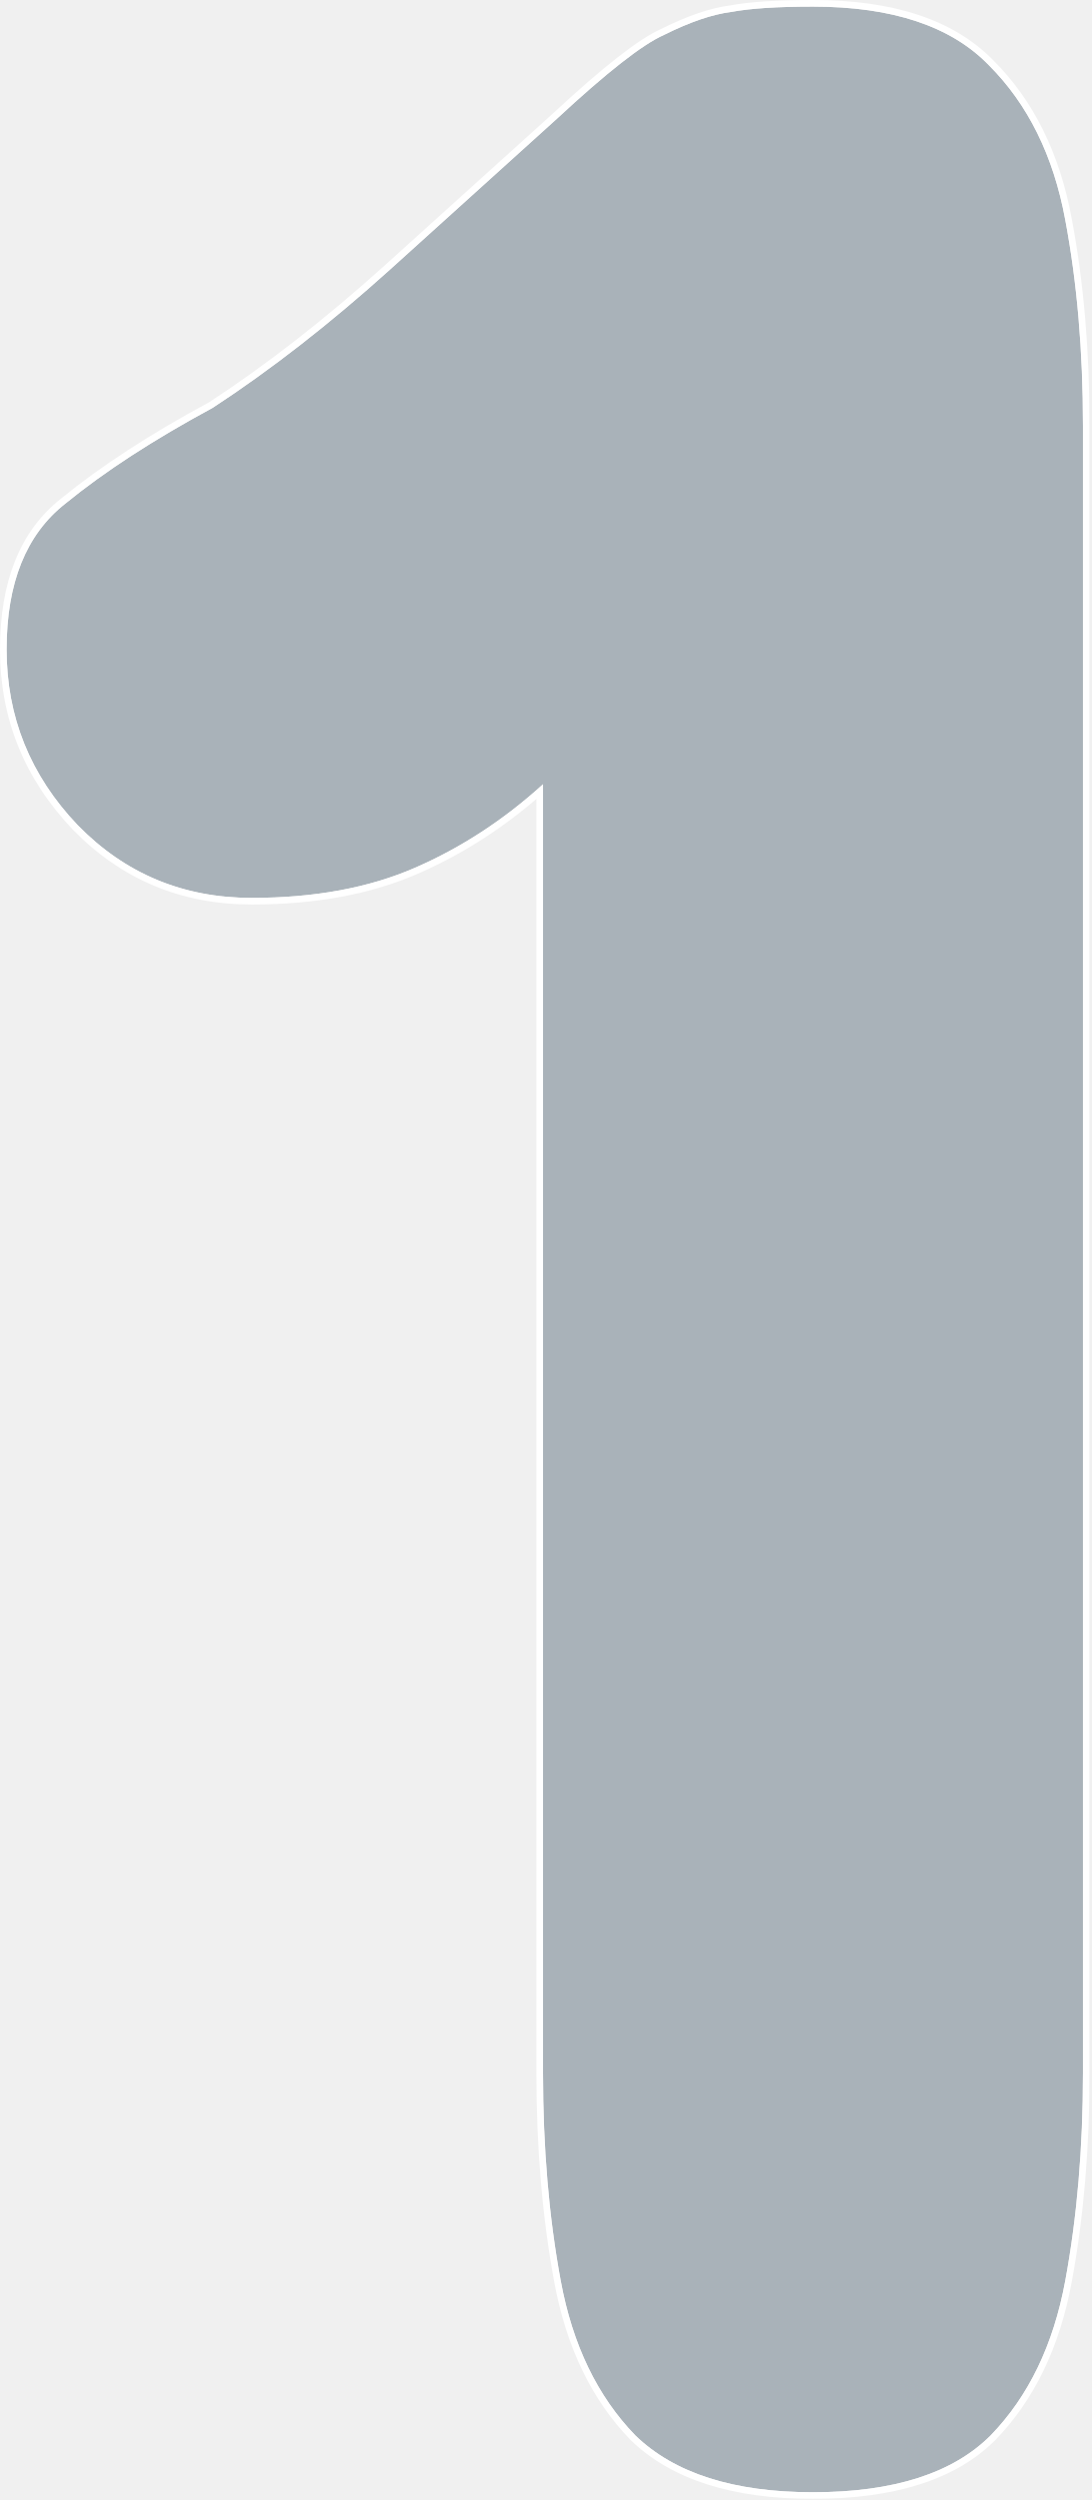
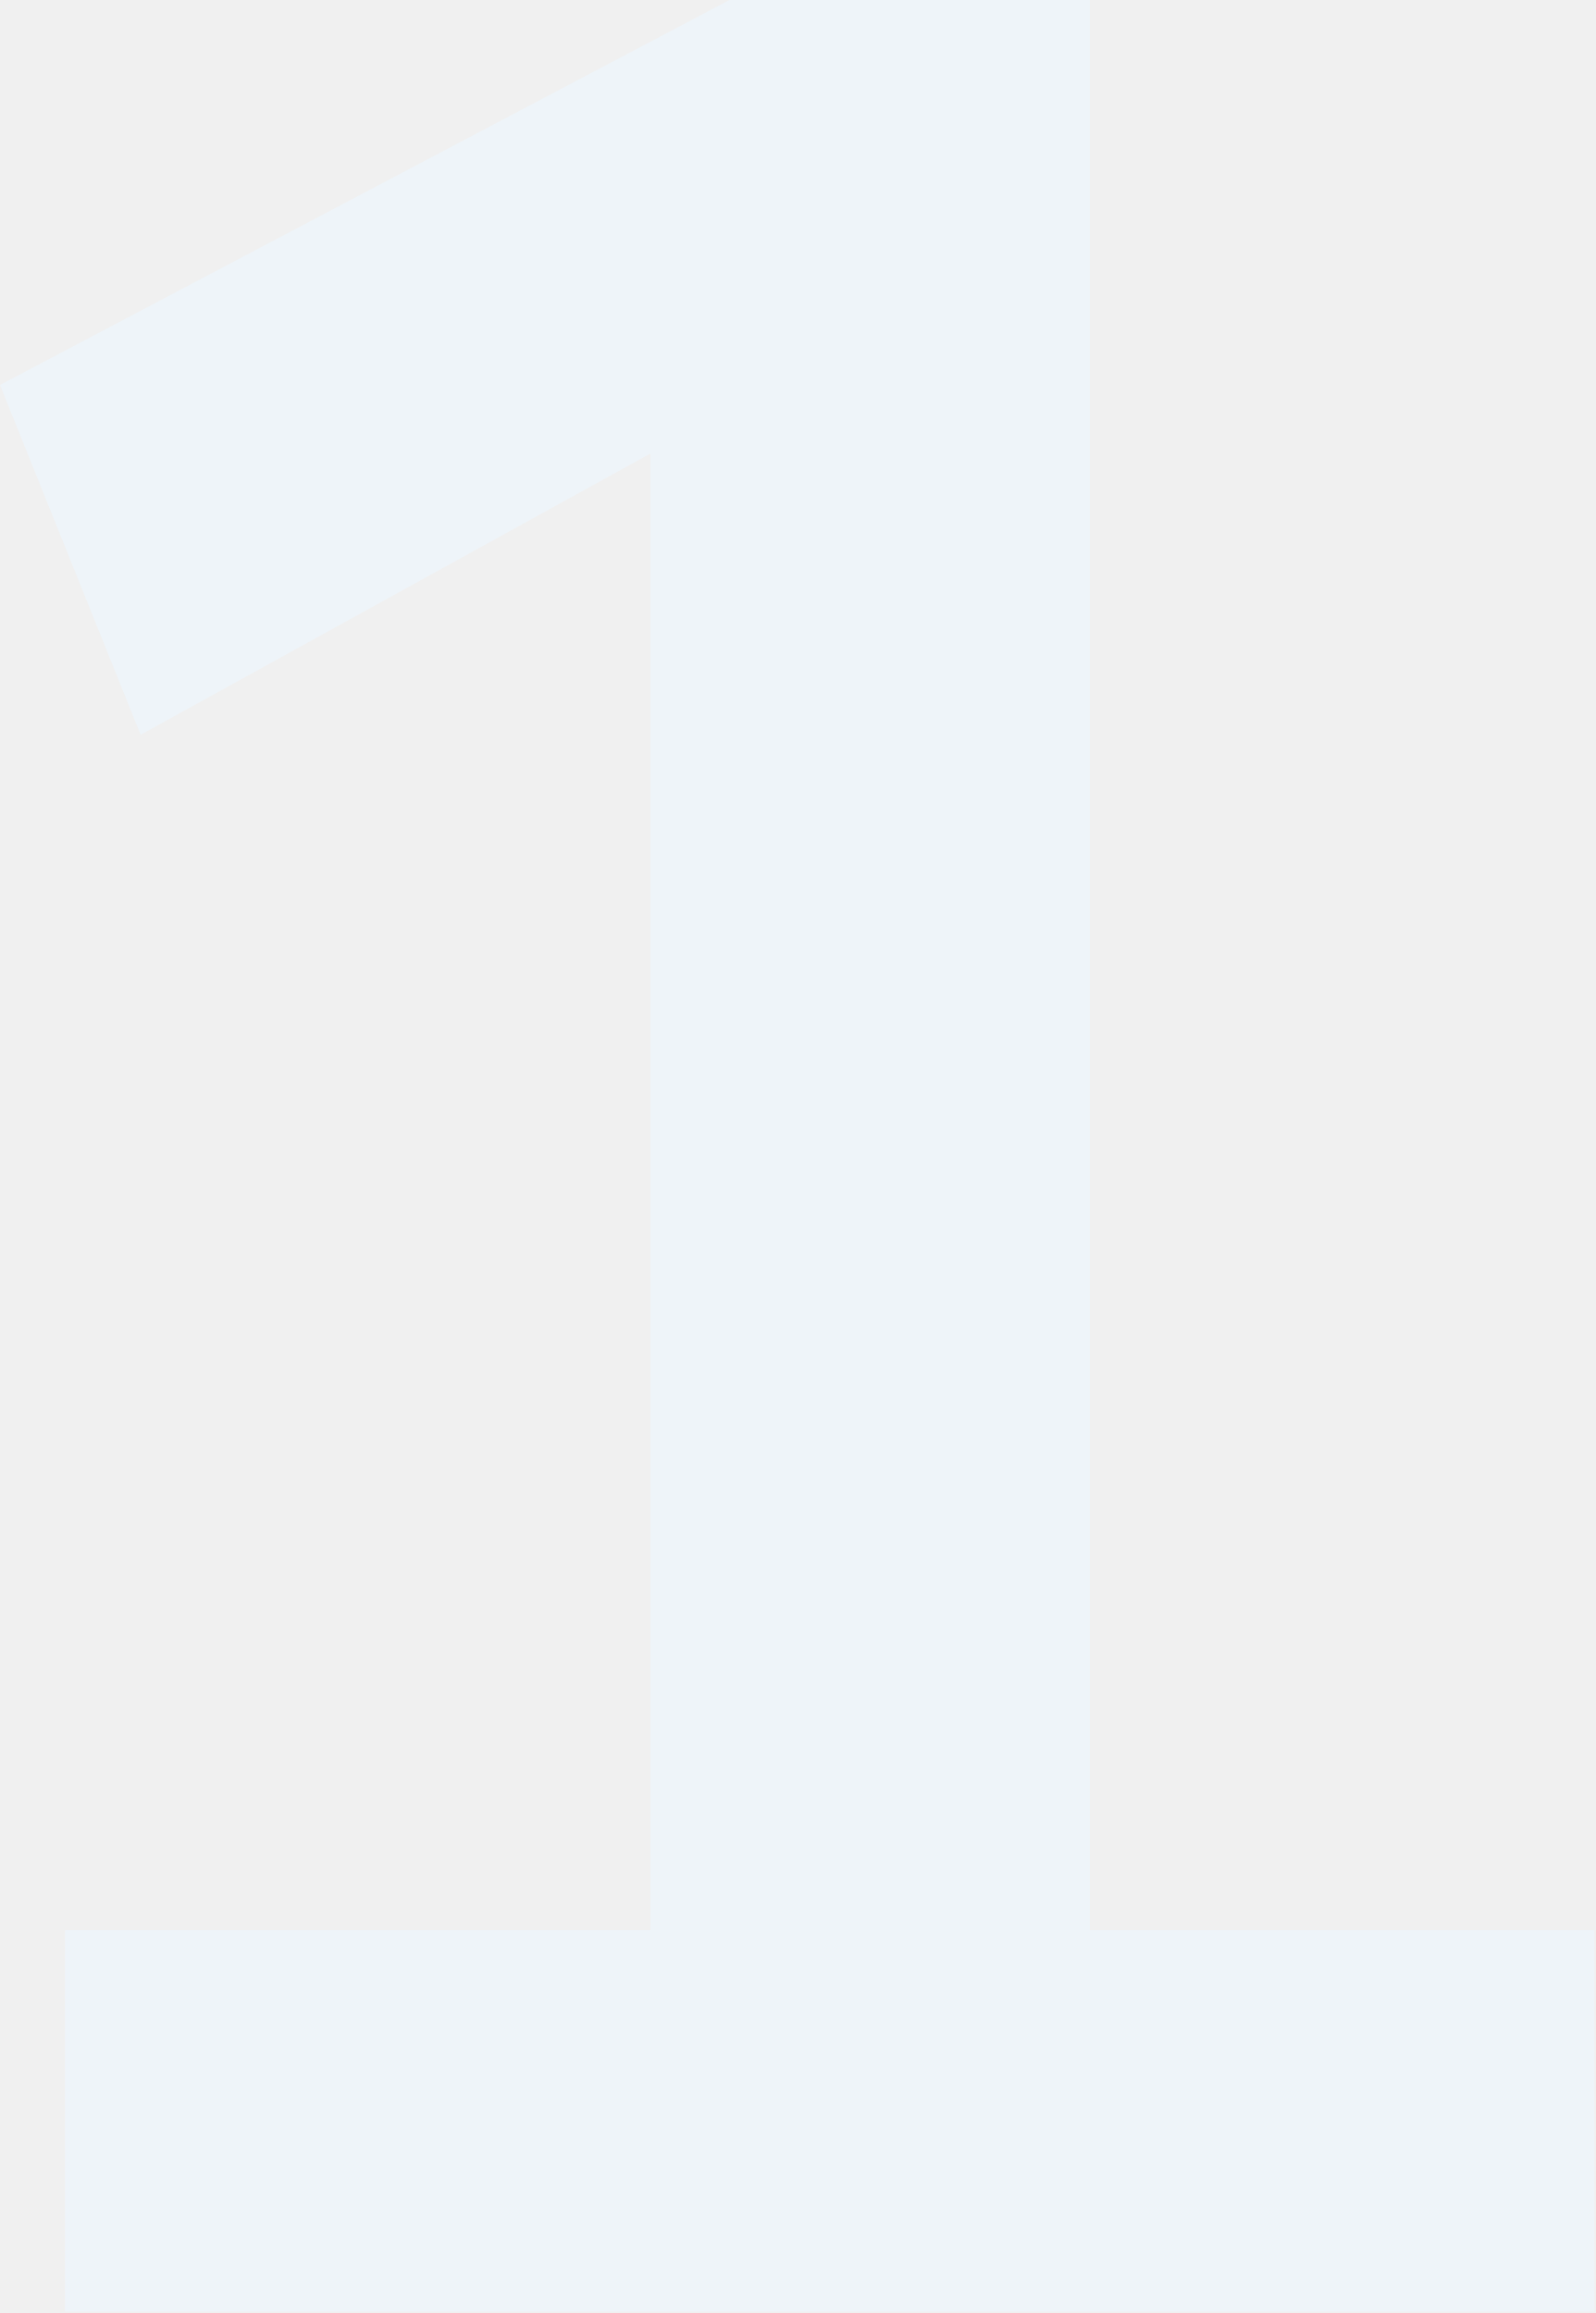
- <svg xmlns="http://www.w3.org/2000/svg" width="495" height="1134" viewBox="0 0 495 1134" fill="none">
-   <mask id="path-1-outside-1_81_4665" maskUnits="userSpaceOnUse" x="-0.729" y="-0.07" width="495" height="1134" fill="black">
-     <rect fill="white" x="-0.729" y="-0.07" width="495" height="1134" />
-     <path d="M246.311 940.793V355.881C228.586 371.994 209.25 384.616 188.303 393.747C167.355 402.878 142.648 407.443 114.182 407.443C83.029 407.443 56.711 396.433 35.227 374.411C13.742 351.853 3 325.266 3 294.65C3 264.572 11.862 242.551 29.587 228.586C47.312 214.084 69.602 199.582 96.457 185.08C122.775 167.893 149.631 146.945 177.023 122.238C204.953 96.994 230.197 74.167 252.756 53.757C275.314 32.81 291.428 20.188 301.096 15.891C312.912 9.982 323.117 6.491 331.711 5.417C340.305 3.806 352.658 3 368.771 3C404.758 3 431.345 11.862 448.532 29.587C466.257 47.312 477.805 70.676 483.176 99.68C488.547 128.146 491.232 159.299 491.232 193.137V940.793C491.232 974.631 488.547 1006.05 483.176 1035.06C477.805 1064.06 466.525 1087.42 449.338 1105.15C432.15 1122.34 405.295 1130.93 368.771 1130.93C332.785 1130.93 305.93 1122.34 288.205 1105.15C271.018 1087.42 259.738 1064.06 254.367 1035.06C248.996 1006.05 246.311 974.631 246.311 940.793Z" />
-   </mask>
-   <path d="M246.311 940.793V355.881C228.586 371.994 209.25 384.616 188.303 393.747C167.355 402.878 142.648 407.443 114.182 407.443C83.029 407.443 56.711 396.433 35.227 374.411C13.742 351.853 3 325.266 3 294.65C3 264.572 11.862 242.551 29.587 228.586C47.312 214.084 69.602 199.582 96.457 185.08C122.775 167.893 149.631 146.945 177.023 122.238C204.953 96.994 230.197 74.167 252.756 53.757C275.314 32.81 291.428 20.188 301.096 15.891C312.912 9.982 323.117 6.491 331.711 5.417C340.305 3.806 352.658 3 368.771 3C404.758 3 431.345 11.862 448.532 29.587C466.257 47.312 477.805 70.676 483.176 99.68C488.547 128.146 491.232 159.299 491.232 193.137V940.793C491.232 974.631 488.547 1006.05 483.176 1035.06C477.805 1064.06 466.525 1087.42 449.338 1105.15C432.15 1122.34 405.295 1130.93 368.771 1130.93C332.785 1130.93 305.93 1122.34 288.205 1105.15C271.018 1087.42 259.738 1064.06 254.367 1035.06C248.996 1006.05 246.311 974.631 246.311 940.793Z" fill="#A9B2B9" />
-   <path d="M246.311 355.881H249.311V349.099L244.293 353.661L246.311 355.881ZM35.227 374.411L33.054 376.48L33.067 376.493L33.079 376.506L35.227 374.411ZM29.587 228.586L31.444 230.942L31.465 230.925L31.487 230.908L29.587 228.586ZM96.457 185.08L97.882 187.72L97.993 187.66L98.097 187.592L96.457 185.08ZM177.023 122.238L179.033 124.466L179.035 124.464L177.023 122.238ZM252.756 53.757L254.769 55.981L254.783 55.968L254.797 55.955L252.756 53.757ZM301.096 15.891L302.314 18.632L302.376 18.604L302.437 18.574L301.096 15.891ZM331.711 5.417L332.083 8.394L332.174 8.382L332.264 8.366L331.711 5.417ZM448.532 29.587L446.379 31.675L446.395 31.692L446.411 31.708L448.532 29.587ZM483.176 99.68L480.226 100.226L480.228 100.236L483.176 99.68ZM449.338 1105.15L451.459 1107.27L451.476 1107.25L451.492 1107.24L449.338 1105.15ZM288.205 1105.15L286.051 1107.24L286.083 1107.27L286.117 1107.3L288.205 1105.15ZM246.311 940.793H249.311V355.881H246.311H243.311V940.793H246.311ZM246.311 355.881L244.293 353.661C226.798 369.565 207.737 382.003 187.104 390.997L188.303 393.747L189.501 396.497C210.763 387.229 230.373 374.424 248.329 358.101L246.311 355.881ZM188.303 393.747L187.104 390.997C166.616 399.928 142.334 404.443 114.182 404.443V407.443V410.443C142.963 410.443 168.095 405.828 189.501 396.497L188.303 393.747ZM114.182 407.443V404.443C83.826 404.443 58.286 393.751 37.374 372.316L35.227 374.411L33.079 376.506C55.136 399.115 82.232 410.443 114.182 410.443V407.443ZM35.227 374.411L37.399 372.342C16.436 350.331 6 324.48 6 294.65H3H0C0 326.051 11.049 353.375 33.054 376.48L35.227 374.411ZM3 294.65H6C6 265.162 14.665 244.162 31.444 230.942L29.587 228.586L27.73 226.229C9.06 240.94 0 263.982 0 294.65H3ZM29.587 228.586L31.487 230.908C49.024 216.559 71.143 202.159 97.882 187.72L96.457 185.08L95.032 182.44C68.06 197.005 45.599 211.609 27.687 226.264L29.587 228.586ZM96.457 185.08L98.097 187.592C124.566 170.306 151.544 149.26 179.033 124.466L177.023 122.238L175.014 120.011C147.718 144.631 120.985 165.479 94.817 182.568L96.457 185.08ZM177.023 122.238L179.035 124.464C206.965 99.219 232.21 76.392 254.769 55.981L252.756 53.757L250.743 51.532C228.185 71.942 202.941 94.769 175.012 120.013L177.023 122.238ZM252.756 53.757L254.797 55.955C266.042 45.513 275.643 37.182 283.61 30.942C291.617 24.669 297.827 20.626 302.314 18.632L301.096 15.891L299.877 13.149C294.696 15.452 288.016 19.869 279.91 26.218C271.763 32.6 262.028 41.053 250.715 51.559L252.756 53.757ZM301.096 15.891L302.437 18.574C314.092 12.746 323.955 9.41 332.083 8.394L331.711 5.417L331.339 2.44C322.279 3.573 311.732 7.218 299.754 13.207L301.096 15.891ZM331.711 5.417L332.264 8.366C340.583 6.806 352.717 6 368.771 6V3V0C352.6 0 340.027 0.806 331.158 2.468L331.711 5.417ZM368.771 3V6C404.319 6 429.972 14.756 446.379 31.675L448.532 29.587L450.686 27.498C432.718 8.969 405.197 0 368.771 0V3ZM448.532 29.587L446.411 31.708C463.635 48.932 474.945 71.711 480.226 100.226L483.176 99.68L486.126 99.133C480.664 69.641 468.879 45.691 450.654 27.466L448.532 29.587ZM483.176 99.68L480.228 100.236C485.559 128.492 488.232 159.455 488.232 193.137H491.232H494.232C494.232 159.142 491.535 127.801 486.124 99.123L483.176 99.68ZM491.232 193.137H488.232V940.793H491.232H494.232V193.137H491.232ZM491.232 940.793H488.232C488.232 974.474 485.559 1005.71 480.226 1034.51L483.176 1035.06L486.126 1035.6C491.535 1006.39 494.232 974.788 494.232 940.793H491.232ZM483.176 1035.06L480.226 1034.51C474.941 1063.05 463.886 1085.84 447.184 1103.06L449.338 1105.15L451.492 1107.24C469.165 1089.01 480.668 1065.07 486.126 1035.6L483.176 1035.06ZM449.338 1105.15L447.217 1103.03C430.82 1119.42 404.894 1127.93 368.771 1127.93V1130.93V1133.93C405.696 1133.93 433.481 1125.25 451.459 1107.27L449.338 1105.15ZM368.771 1130.93V1127.93C333.21 1127.93 307.247 1119.43 290.294 1102.99L288.205 1105.15L286.117 1107.3C304.612 1125.24 332.36 1133.93 368.771 1133.93V1130.93ZM288.205 1105.15L290.359 1103.06C273.657 1085.84 262.602 1063.05 257.317 1034.51L254.367 1035.06L251.417 1035.6C256.875 1065.07 268.378 1089.01 286.051 1107.24L288.205 1105.15ZM254.367 1035.06L257.317 1034.51C251.984 1005.71 249.311 974.474 249.311 940.793H246.311H243.311C243.311 974.788 246.008 1006.39 251.417 1035.6L254.367 1035.06Z" fill="white" mask="url(#path-1-outside-1_81_4665)" />
+ <svg xmlns="http://www.w3.org/2000/svg" width="709" height="1028" viewBox="0 0 709 1028" fill="none">
+   <path d="M28.906 1027.34V857.812H289.062V201.562L62.5 326.562L0 171.094L324.219 0H484.375V857.812H708.594V1027.34H28.906Z" fill="#EEF4F9" />
</svg>
